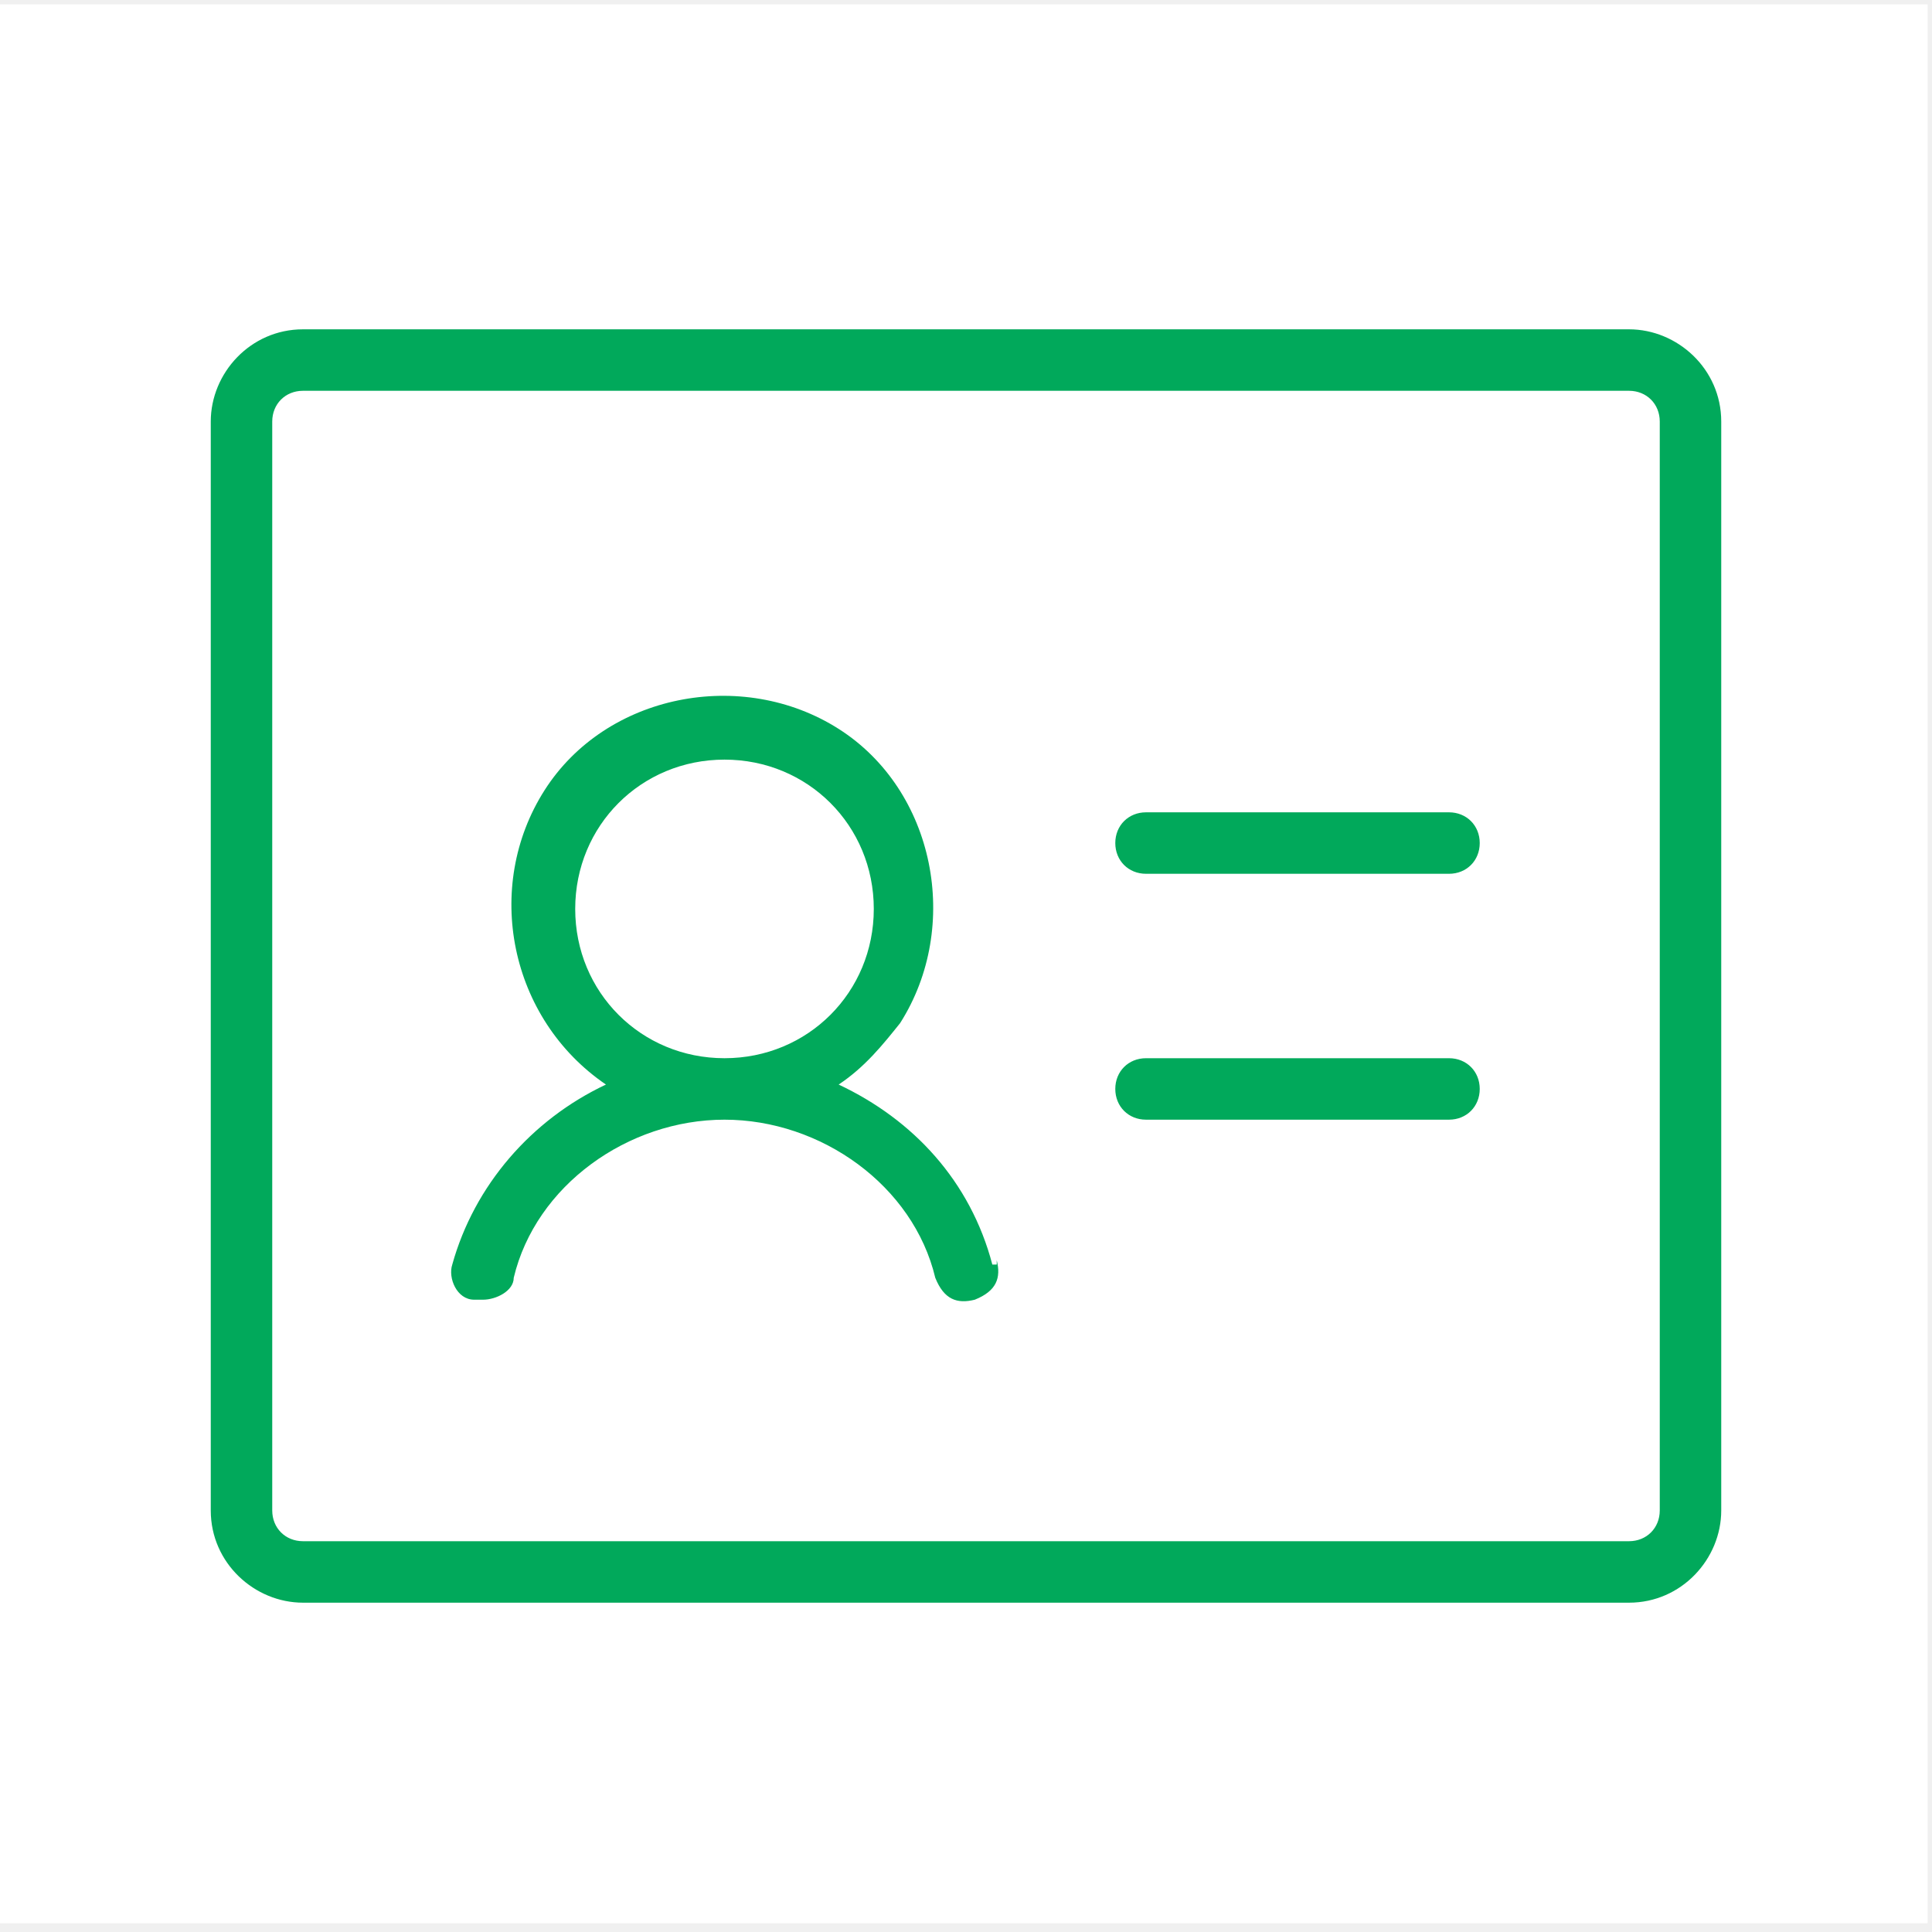
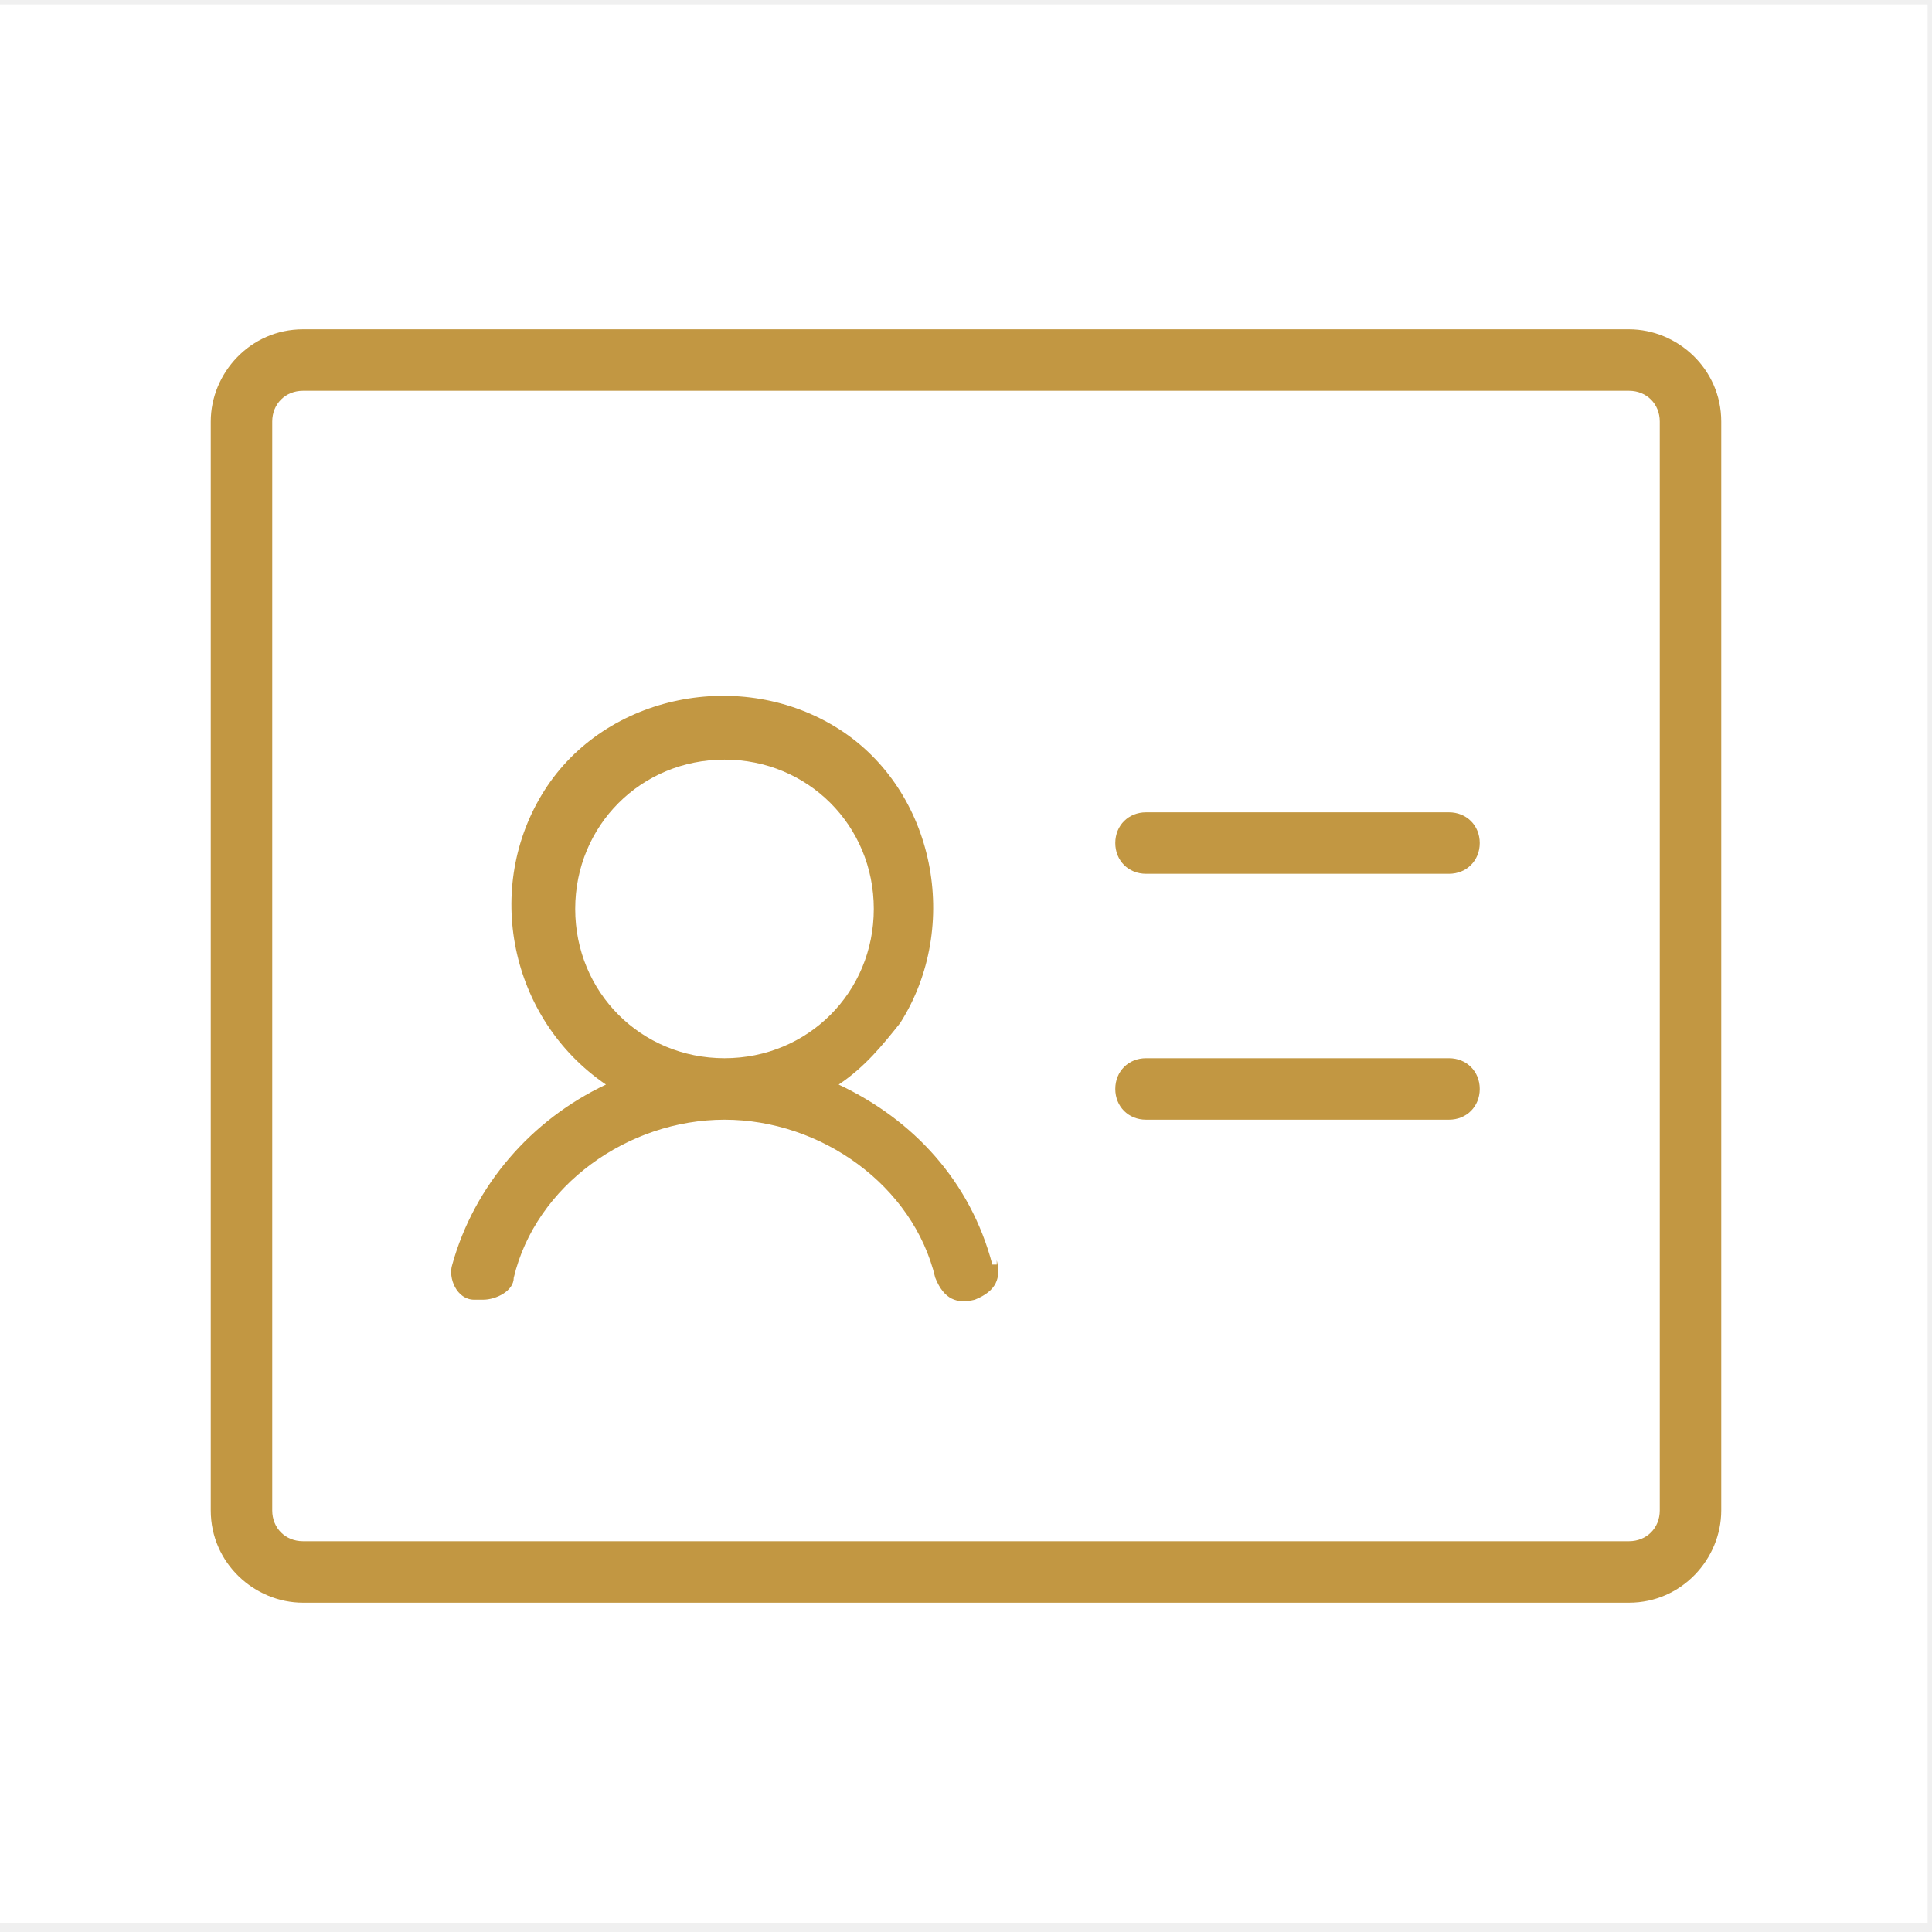
<svg xmlns="http://www.w3.org/2000/svg" id="Layer_1" version="1.1" viewBox="0 0 44 44">
  <defs>
    <style>
      .st0 {
-         fill: #01a95b;
+         fill: #c29742;
      }

      .st1 {
        fill: #fff;
      }
    </style>
  </defs>
  <rect class="st1" x="-.3" y=".1" width="44.2" height="43.7" />
-   <g id="Layer_11" data-name="Layer_1">
+   <g id="Layer_11">
    <path class="st0" d="M33.7,19.2c0,.4-.3.7-.7.7h-6.9c-.4,0-.7-.3-.7-.7s.3-.7.7-.7h6.9c.4,0,.7.3.7.7ZM33,24.1h-6.9c-.4,0-.7.3-.7.7s.3.7.7.7h6.9c.4,0,.7-.3.7-.7s-.3-.7-.7-.7ZM39.2,9.6v24.8c0,1.1-.9,2.1-2.1,2.1H6.9c-1.1,0-2.1-.9-2.1-2.1V9.6c0-1.1.9-2.1,2.1-2.1h30.2c1.1,0,2.1.9,2.1,2.1ZM37.8,9.6c0-.4-.3-.7-.7-.7H6.9c-.4,0-.7.3-.7.7v24.8c0,.4.3.7.7.7h30.2c.4,0,.7-.3.7-.7,0,0,0-24.8,0-24.8ZM22.7,28.7c.1.4,0,.7-.5.9-.4.1-.7,0-.9-.5h0c-.5-2.1-2.6-3.6-4.8-3.6s-4.3,1.5-4.8,3.6c0,.3-.4.5-.7.5h-.2c-.4,0-.6-.5-.5-.8.5-1.8,1.8-3.3,3.5-4.1-2.2-1.5-2.8-4.5-1.4-6.7s4.5-2.8,6.7-1.4c2.2,1.4,2.8,4.5,1.4,6.7-.4.5-.8,1-1.4,1.4,1.7.8,3,2.2,3.5,4.1h.1ZM16.5,24.1c1.9,0,3.4-1.5,3.4-3.4s-1.5-3.4-3.4-3.4-3.4,1.5-3.4,3.4,1.5,3.4,3.4,3.4Z" />
  </g>
</svg>
